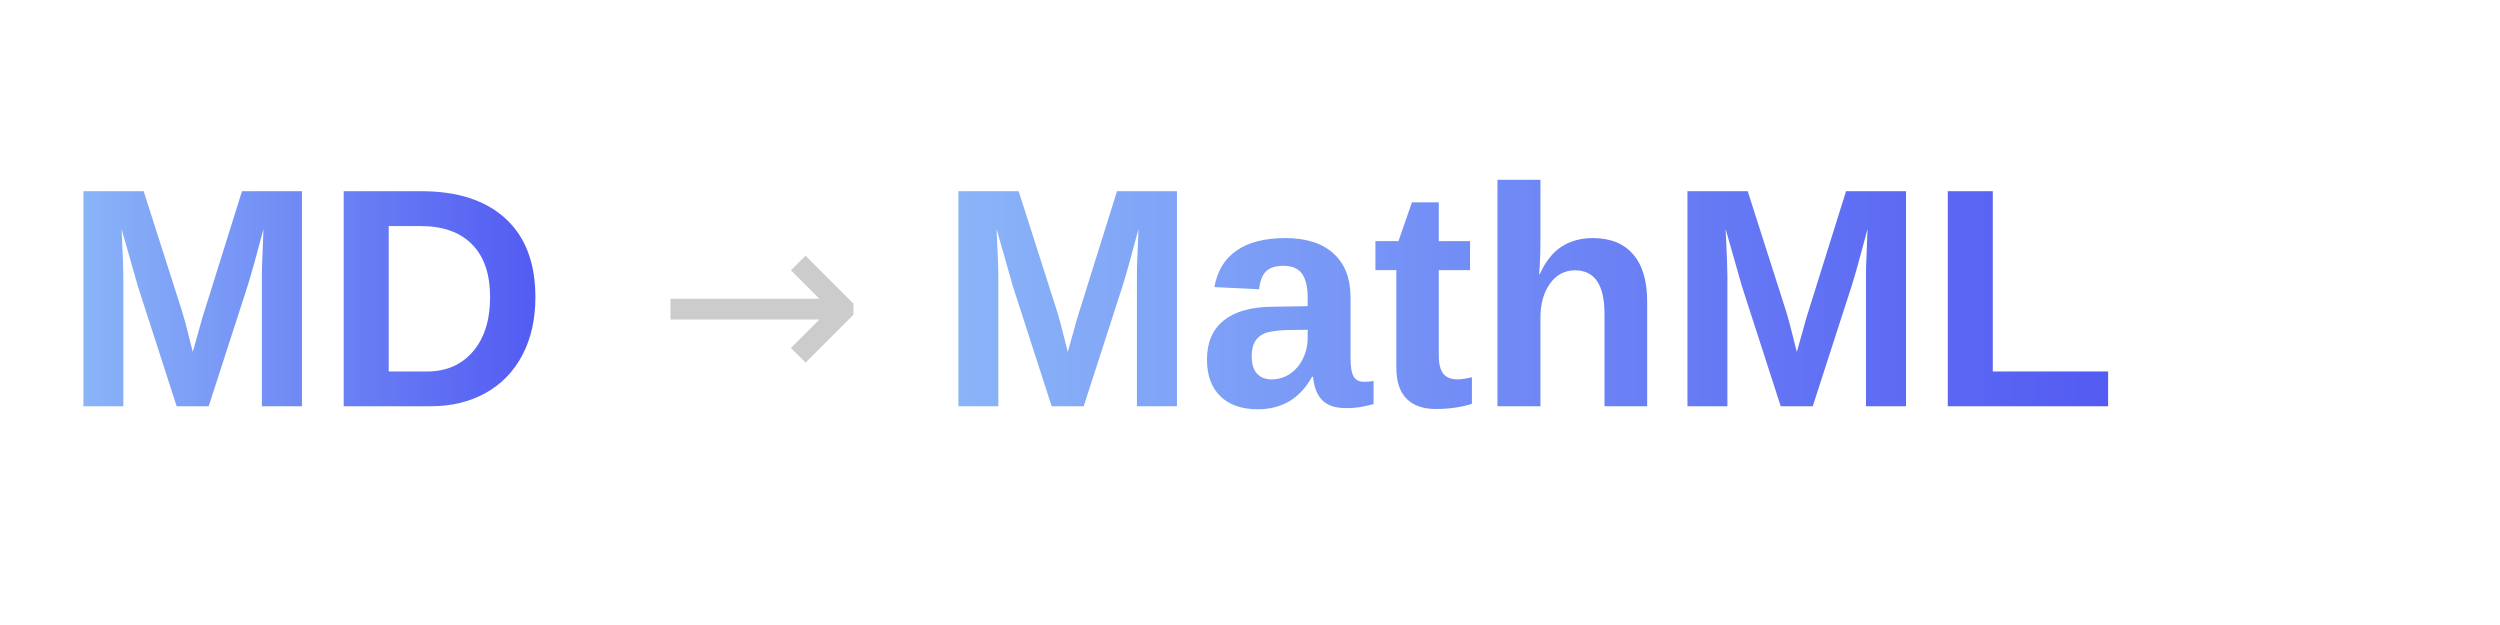
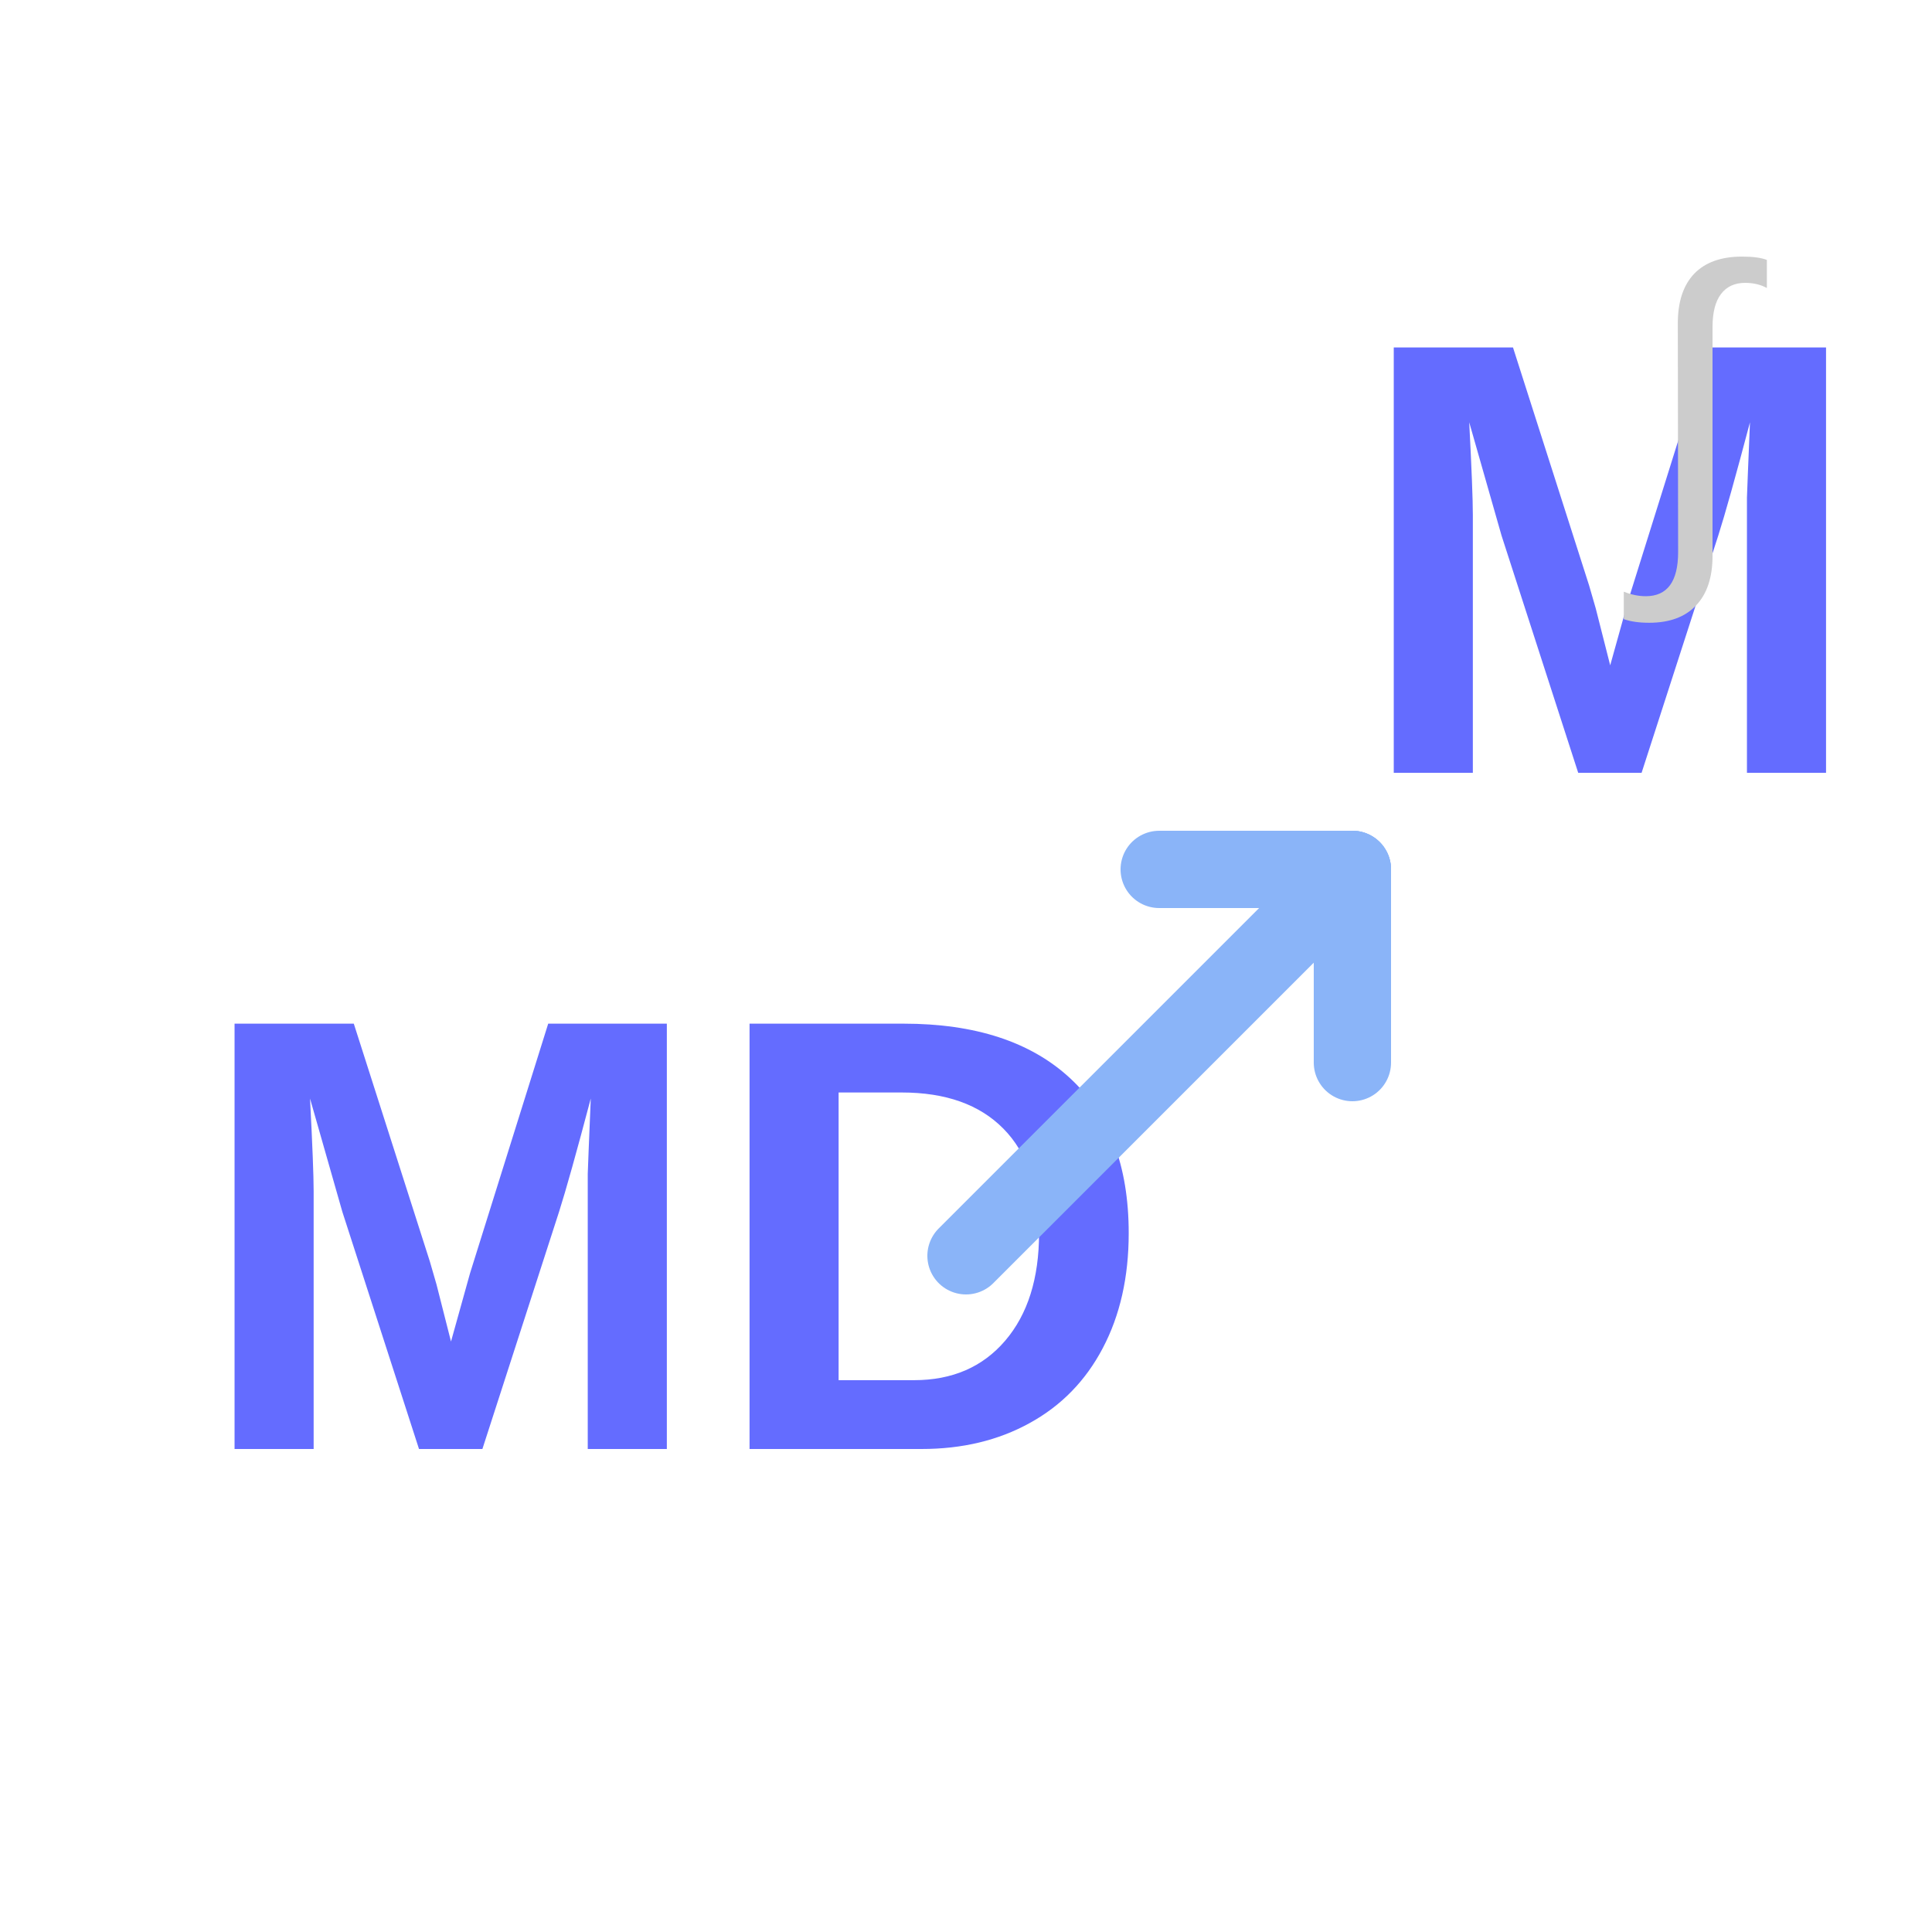
- <svg xmlns="http://www.w3.org/2000/svg" width="400" height="100" viewBox="0 0 400 100">
-   <defs>
-     <linearGradient id="text-grad" x1="0%" y1="0%" x2="100%" y2="0%">
-       <stop offset="0%" style="stop-color:#8ab4f8;" />
-       <stop offset="100%" style="stop-color:#535bf2;" />
-     </linearGradient>
-   </defs>
+ <svg xmlns="http://www.w3.org/2000/svg" width="256" height="256" viewBox="0 0 100 100" font-family="Arial, sans-serif">
  <style>
-     .title {
-       font-family: "Segoe UI", Arial, sans-serif;
-       font-size: 50px;
+     .text {
+       font-size: 32px;
      font-weight: bold;
-       fill: url(#text-grad);
+       fill: #646cff; /* 主题蓝色 */
    }
    .arrow {
-       font-family: "Segoe UI Symbol", sans-serif;
-       fill: #cccccc;
-       font-size: 40px;
+       stroke: #8ab4f8; /* 辅助蓝色 */
+       stroke-width: 4;
+       stroke-linecap: round;
+       fill: none;
    }
-     .sup {
-       font-size: 30px;
+     .symbol {
+       font-size: 20px;
+       fill: #cccccc; /* 浅灰色 */
    }
  </style>
-   <text x="10" y="65" class="title">MD</text>
-   <text x="105" y="62" class="arrow">→</text>
-   <text x="150" y="65" class="title">
-     MathML
-   </text>
+   <text x="10" y="75" class="text">MD</text>
+   <path d="M 50 65 L 70 45" class="arrow" />
+   <path d="M 70 45 L 60 45" class="arrow" />
+   <path d="M 70 45 L 70 55" class="arrow" />
+   <text x="70" y="40" class="text">M</text>
+   <text x="85" y="28" class="symbol">∫</text>
</svg>
